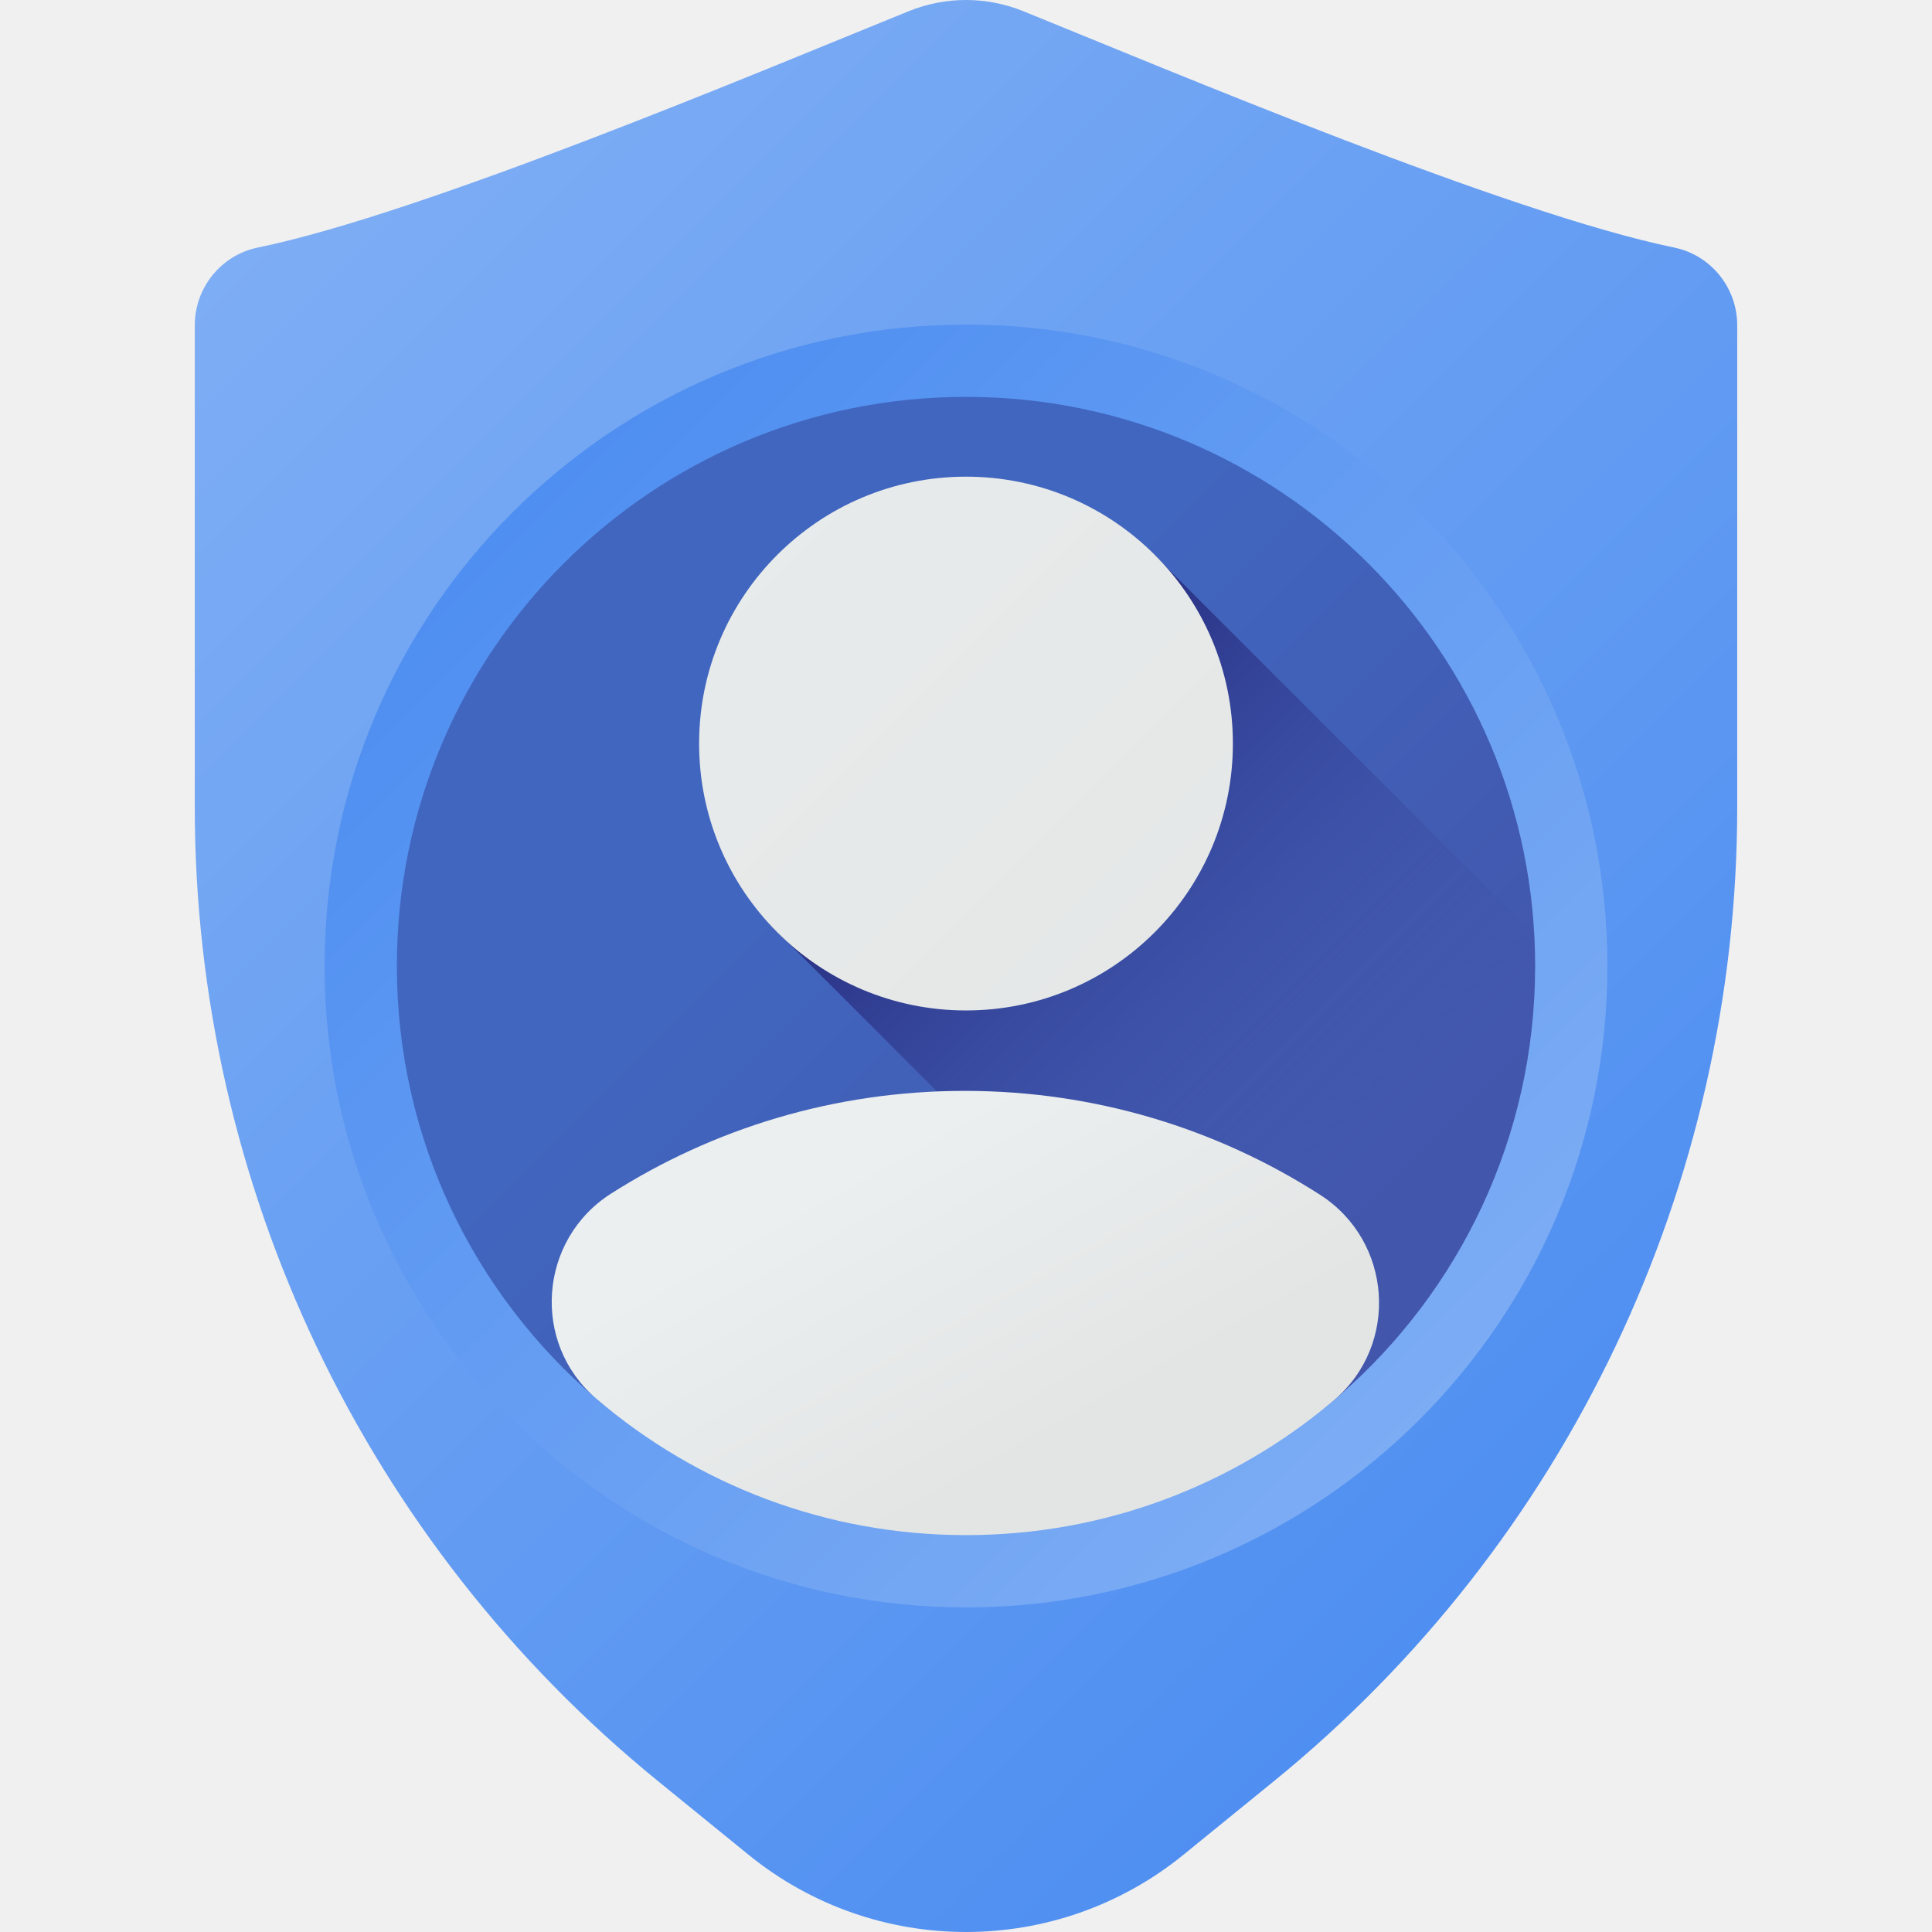
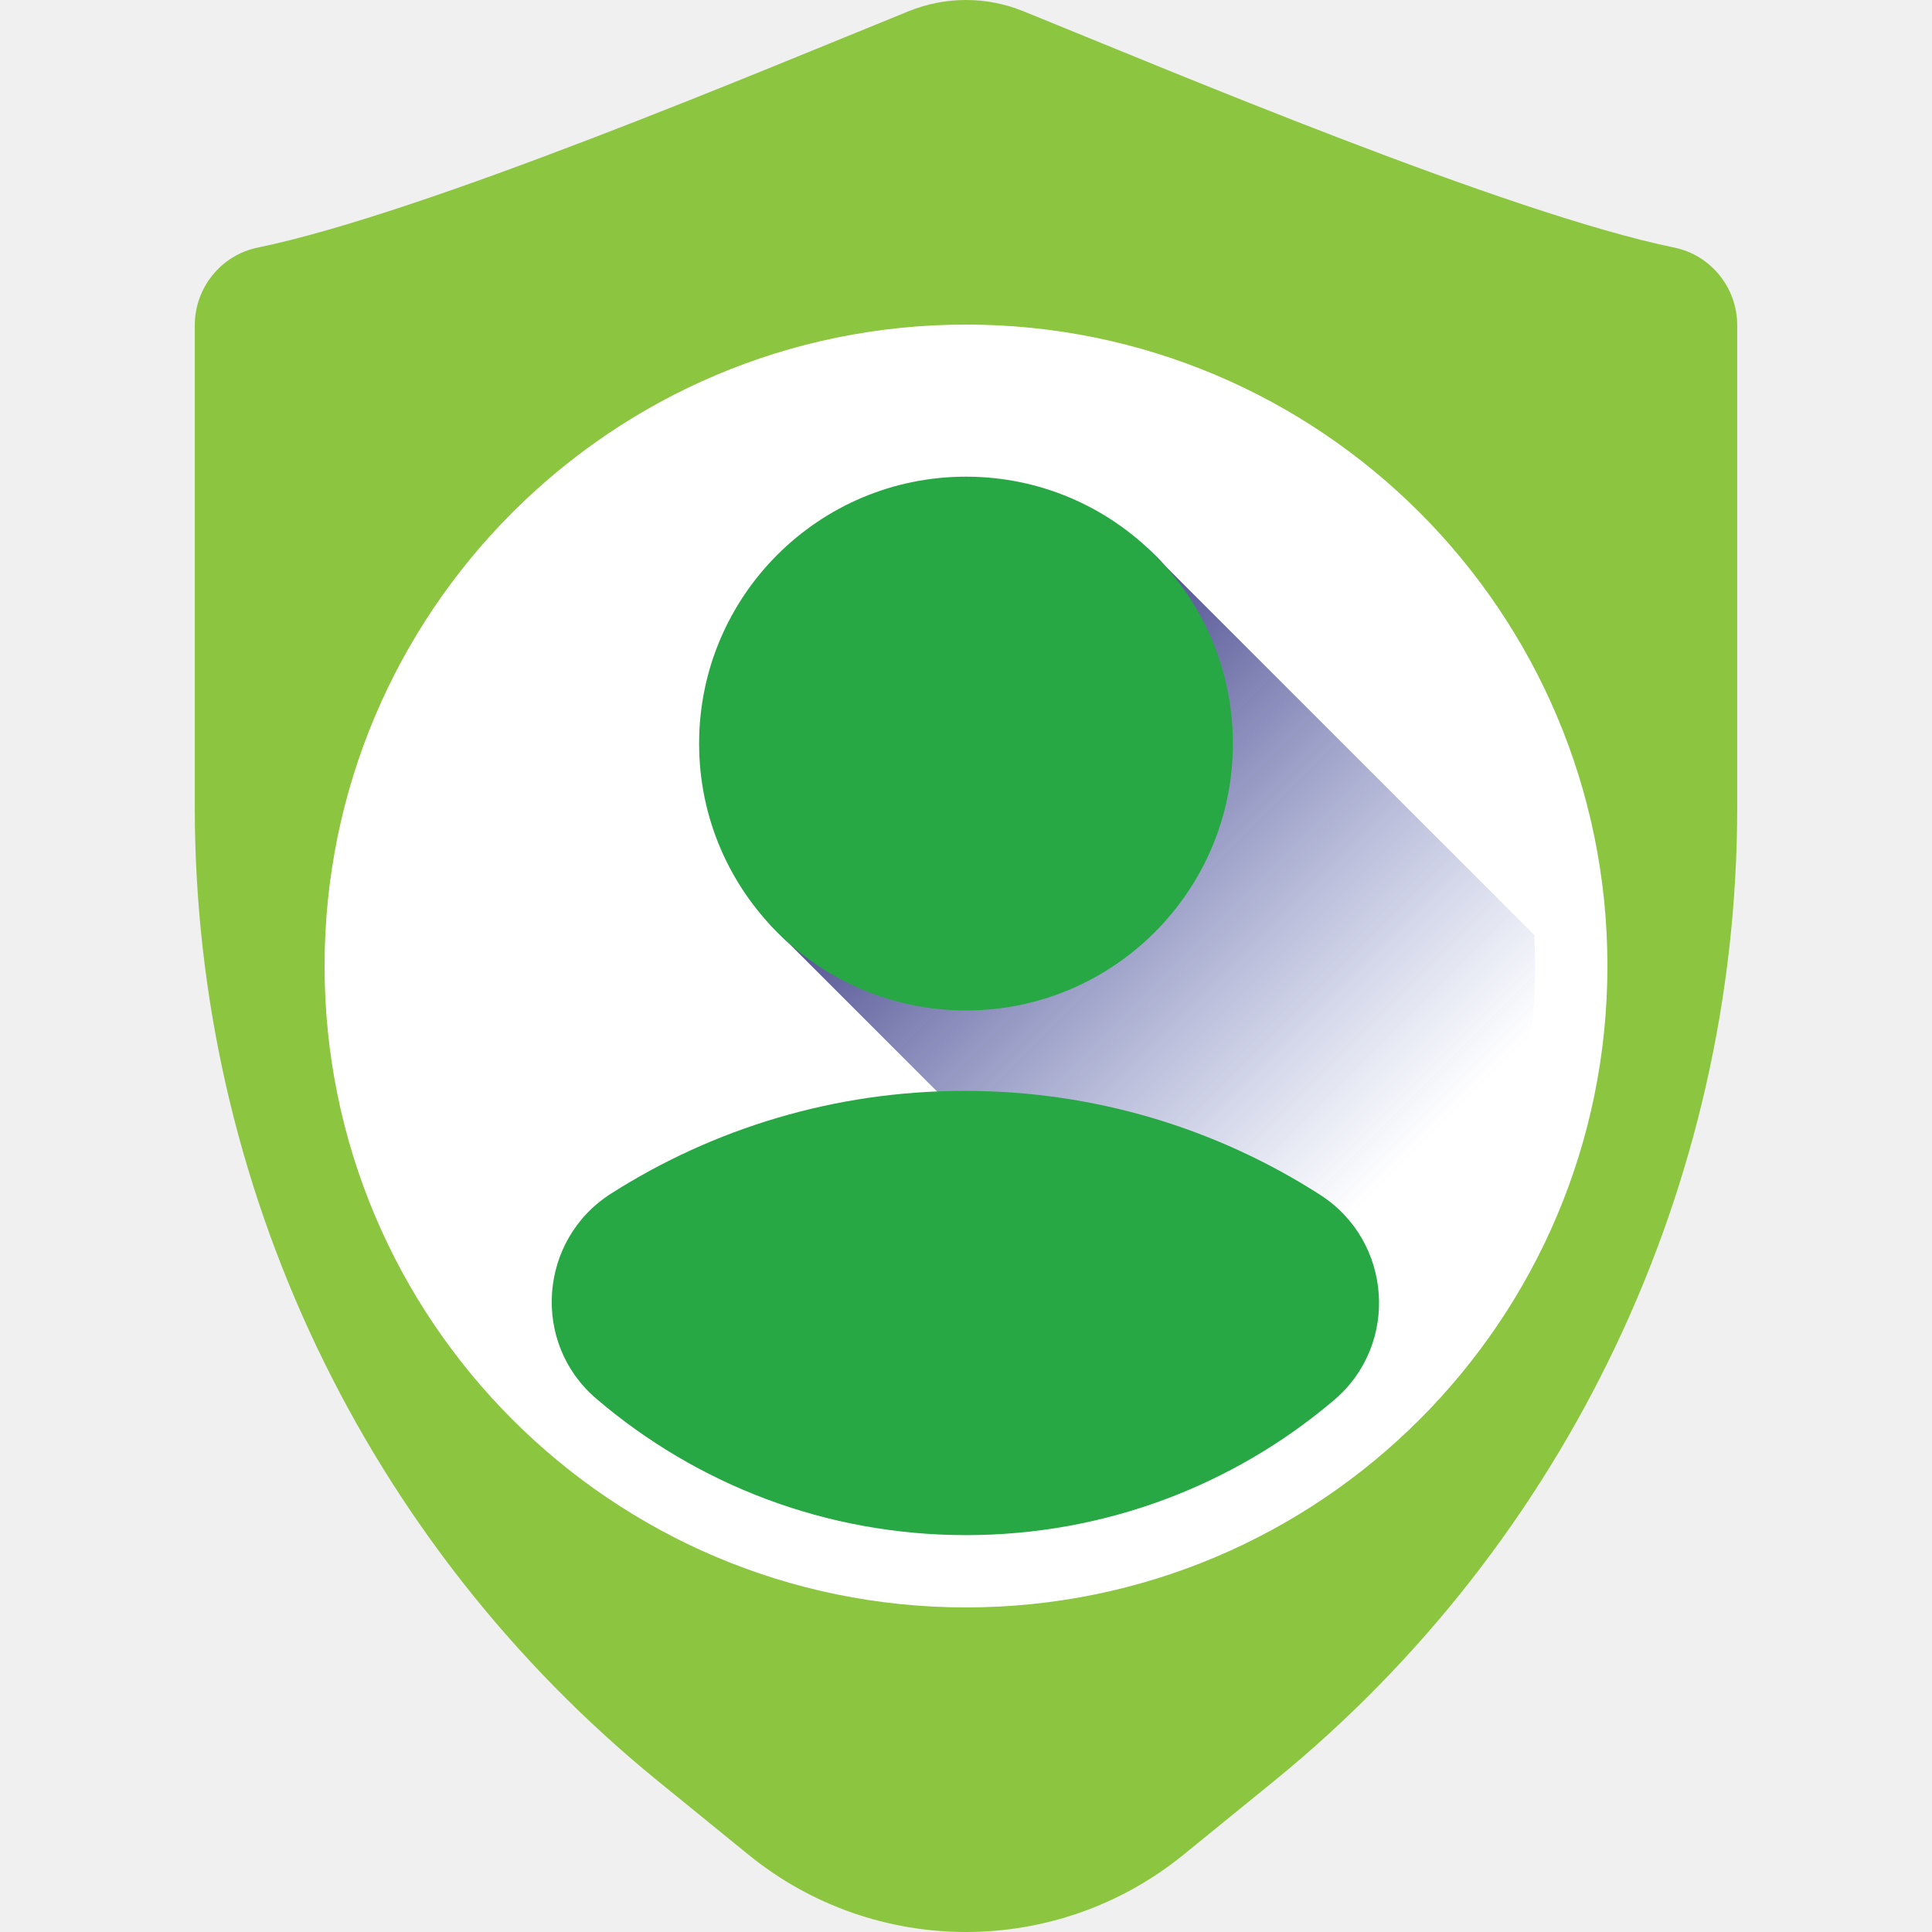
<svg xmlns="http://www.w3.org/2000/svg" xmlns:xlink="http://www.w3.org/1999/xlink" id="Capa_1" enable-background="new 0 0 510 510" height="512" viewBox="0 0 510 510" width="512">
  <linearGradient id="lg1">
    <stop offset="0" stop-color="#7faef4" />
    <stop offset="1" stop-color="#4c8df1" />
  </linearGradient>
  <linearGradient id="SVGID_1_" gradientUnits="userSpaceOnUse" x1="72.017" x2="448.659" xlink:href="#lg1" y1="30.771" y2="407.412" />
  <linearGradient id="SVGID_2_" gradientUnits="userSpaceOnUse" x1="393.324" x2="118.808" xlink:href="#lg1" y1="393.324" y2="118.808" />
  <linearGradient id="SVGID_3_" gradientUnits="userSpaceOnUse" x1="220.253" x2="342.575" y1="220.253" y2="342.575">
    <stop offset="0" stop-color="#4166bf" />
    <stop offset="1" stop-color="#4256ac" />
  </linearGradient>
  <linearGradient id="SVGID_4_" gradientUnits="userSpaceOnUse" x1="368.352" x2="227.221" y1="309.634" y2="168.502">
    <stop offset="0" stop-color="#4256ac" stop-opacity="0" />
    <stop offset="1" stop-color="#1b1464" />
  </linearGradient>
  <linearGradient id="lg2">
    <stop offset="0" stop-color="#ebeff0" />
    <stop offset="1" stop-color="#e3e5e4" />
  </linearGradient>
  <linearGradient id="SVGID_5_" gradientUnits="userSpaceOnUse" x1="51.502" x2="399.05" xlink:href="#lg2" y1="-7.217" y2="340.331" />
  <linearGradient id="SVGID_6_" gradientUnits="userSpaceOnUse" x1="232.637" x2="276.114" xlink:href="#lg2" y1="303.885" y2="381.967" />
  <g>
-     <path d="m239.907 2.943c-38.555 15.625-127.875 53.362-171.842 62.404-9.715 1.998-16.648 10.61-16.648 20.528v127.182c0 99.733 44.909 194.164 122.273 257.105l23.878 19.426c33.451 27.215 81.411 27.215 114.863 0l23.878-19.426c77.364-62.941 122.273-157.376 122.273-257.109v-127.178c0-9.918-6.933-18.53-16.648-20.528-43.967-9.042-133.287-46.779-171.841-62.404-9.683-3.924-20.503-3.924-30.186 0z" fill="url(#SVGID_1_)" />
+     <path d="m239.907 2.943c-38.555 15.625-127.875 53.362-171.842 62.404-9.715 1.998-16.648 10.61-16.648 20.528v127.182c0 99.733 44.909 194.164 122.273 257.105l23.878 19.426c33.451 27.215 81.411 27.215 114.863 0l23.878-19.426c77.364-62.941 122.273-157.376 122.273-257.109v-127.178c0-9.918-6.933-18.53-16.648-20.528-43.967-9.042-133.287-46.779-171.841-62.404-9.683-3.924-20.503-3.924-30.186 0z" fill="#8CC540" />
    <g>
-       <circle cx="255" cy="255" fill="url(#SVGID_2_)" r="169.321" />
-       <path d="m405.238 255c0 45.321-20.067 85.954-51.801 113.5-26.365 22.886-60.783 22.738-98.437 22.738-37.275 0-71.379.426-97.639-22.05-32.195-27.555-52.599-68.489-52.599-114.188 0-82.974 67.264-150.238 150.238-150.238s150.238 67.264 150.238 150.238z" fill="url(#SVGID_3_)" />
+       <circle cx="255" cy="255" fill="#fff" r="169.321" />
+       <path d="m405.238 255c0 45.321-20.067 85.954-51.801 113.5-26.365 22.886-60.783 22.738-98.437 22.738-37.275 0-71.379.426-97.639-22.05-32.195-27.555-52.599-68.489-52.599-114.188 0-82.974 67.264-150.238 150.238-150.238s150.238 67.264 150.238 150.238z" fill="#fff" />
      <path d="m255.332 127.937c-38.909 0-68.676 29.767-68.676 68.676 0 20.788 7.232 39.467 21.552 52.363l121.193 121.193c5.079-3.425 19.423 2.333 24.035-1.67 31.734-27.546 51.802-68.178 51.802-113.499 0-2.749-.079-5.48-.225-8.193l-97.318-97.318c-12.896-14.32-31.575-21.552-52.363-21.552z" fill="url(#SVGID_4_)" />
-       <circle cx="255" cy="196.281" fill="url(#SVGID_5_)" r="70.452" />
-       <path d="m348.476 315.4c19.076 12.239 20.97 39.524 3.686 54.185-.199.169-.398.337-.598.505-26.113 21.943-59.795 35.145-96.564 35.145-37.133 0-71.107-13.469-97.327-35.793-.102-.087-.204-.174-.306-.261-17.185-14.694-15.152-41.941 3.917-54.088 26.972-17.181 59.001-27.131 93.351-27.131 34.573 0 66.77 10.069 93.841 27.438z" fill="url(#SVGID_6_)" />
+       <circle cx="255" cy="196.281" fill="#28a745" r="70.452" />
+       <path d="m348.476 315.4c19.076 12.239 20.97 39.524 3.686 54.185-.199.169-.398.337-.598.505-26.113 21.943-59.795 35.145-96.564 35.145-37.133 0-71.107-13.469-97.327-35.793-.102-.087-.204-.174-.306-.261-17.185-14.694-15.152-41.941 3.917-54.088 26.972-17.181 59.001-27.131 93.351-27.131 34.573 0 66.77 10.069 93.841 27.438z" fill="#28a745" />
    </g>
  </g>
</svg>
